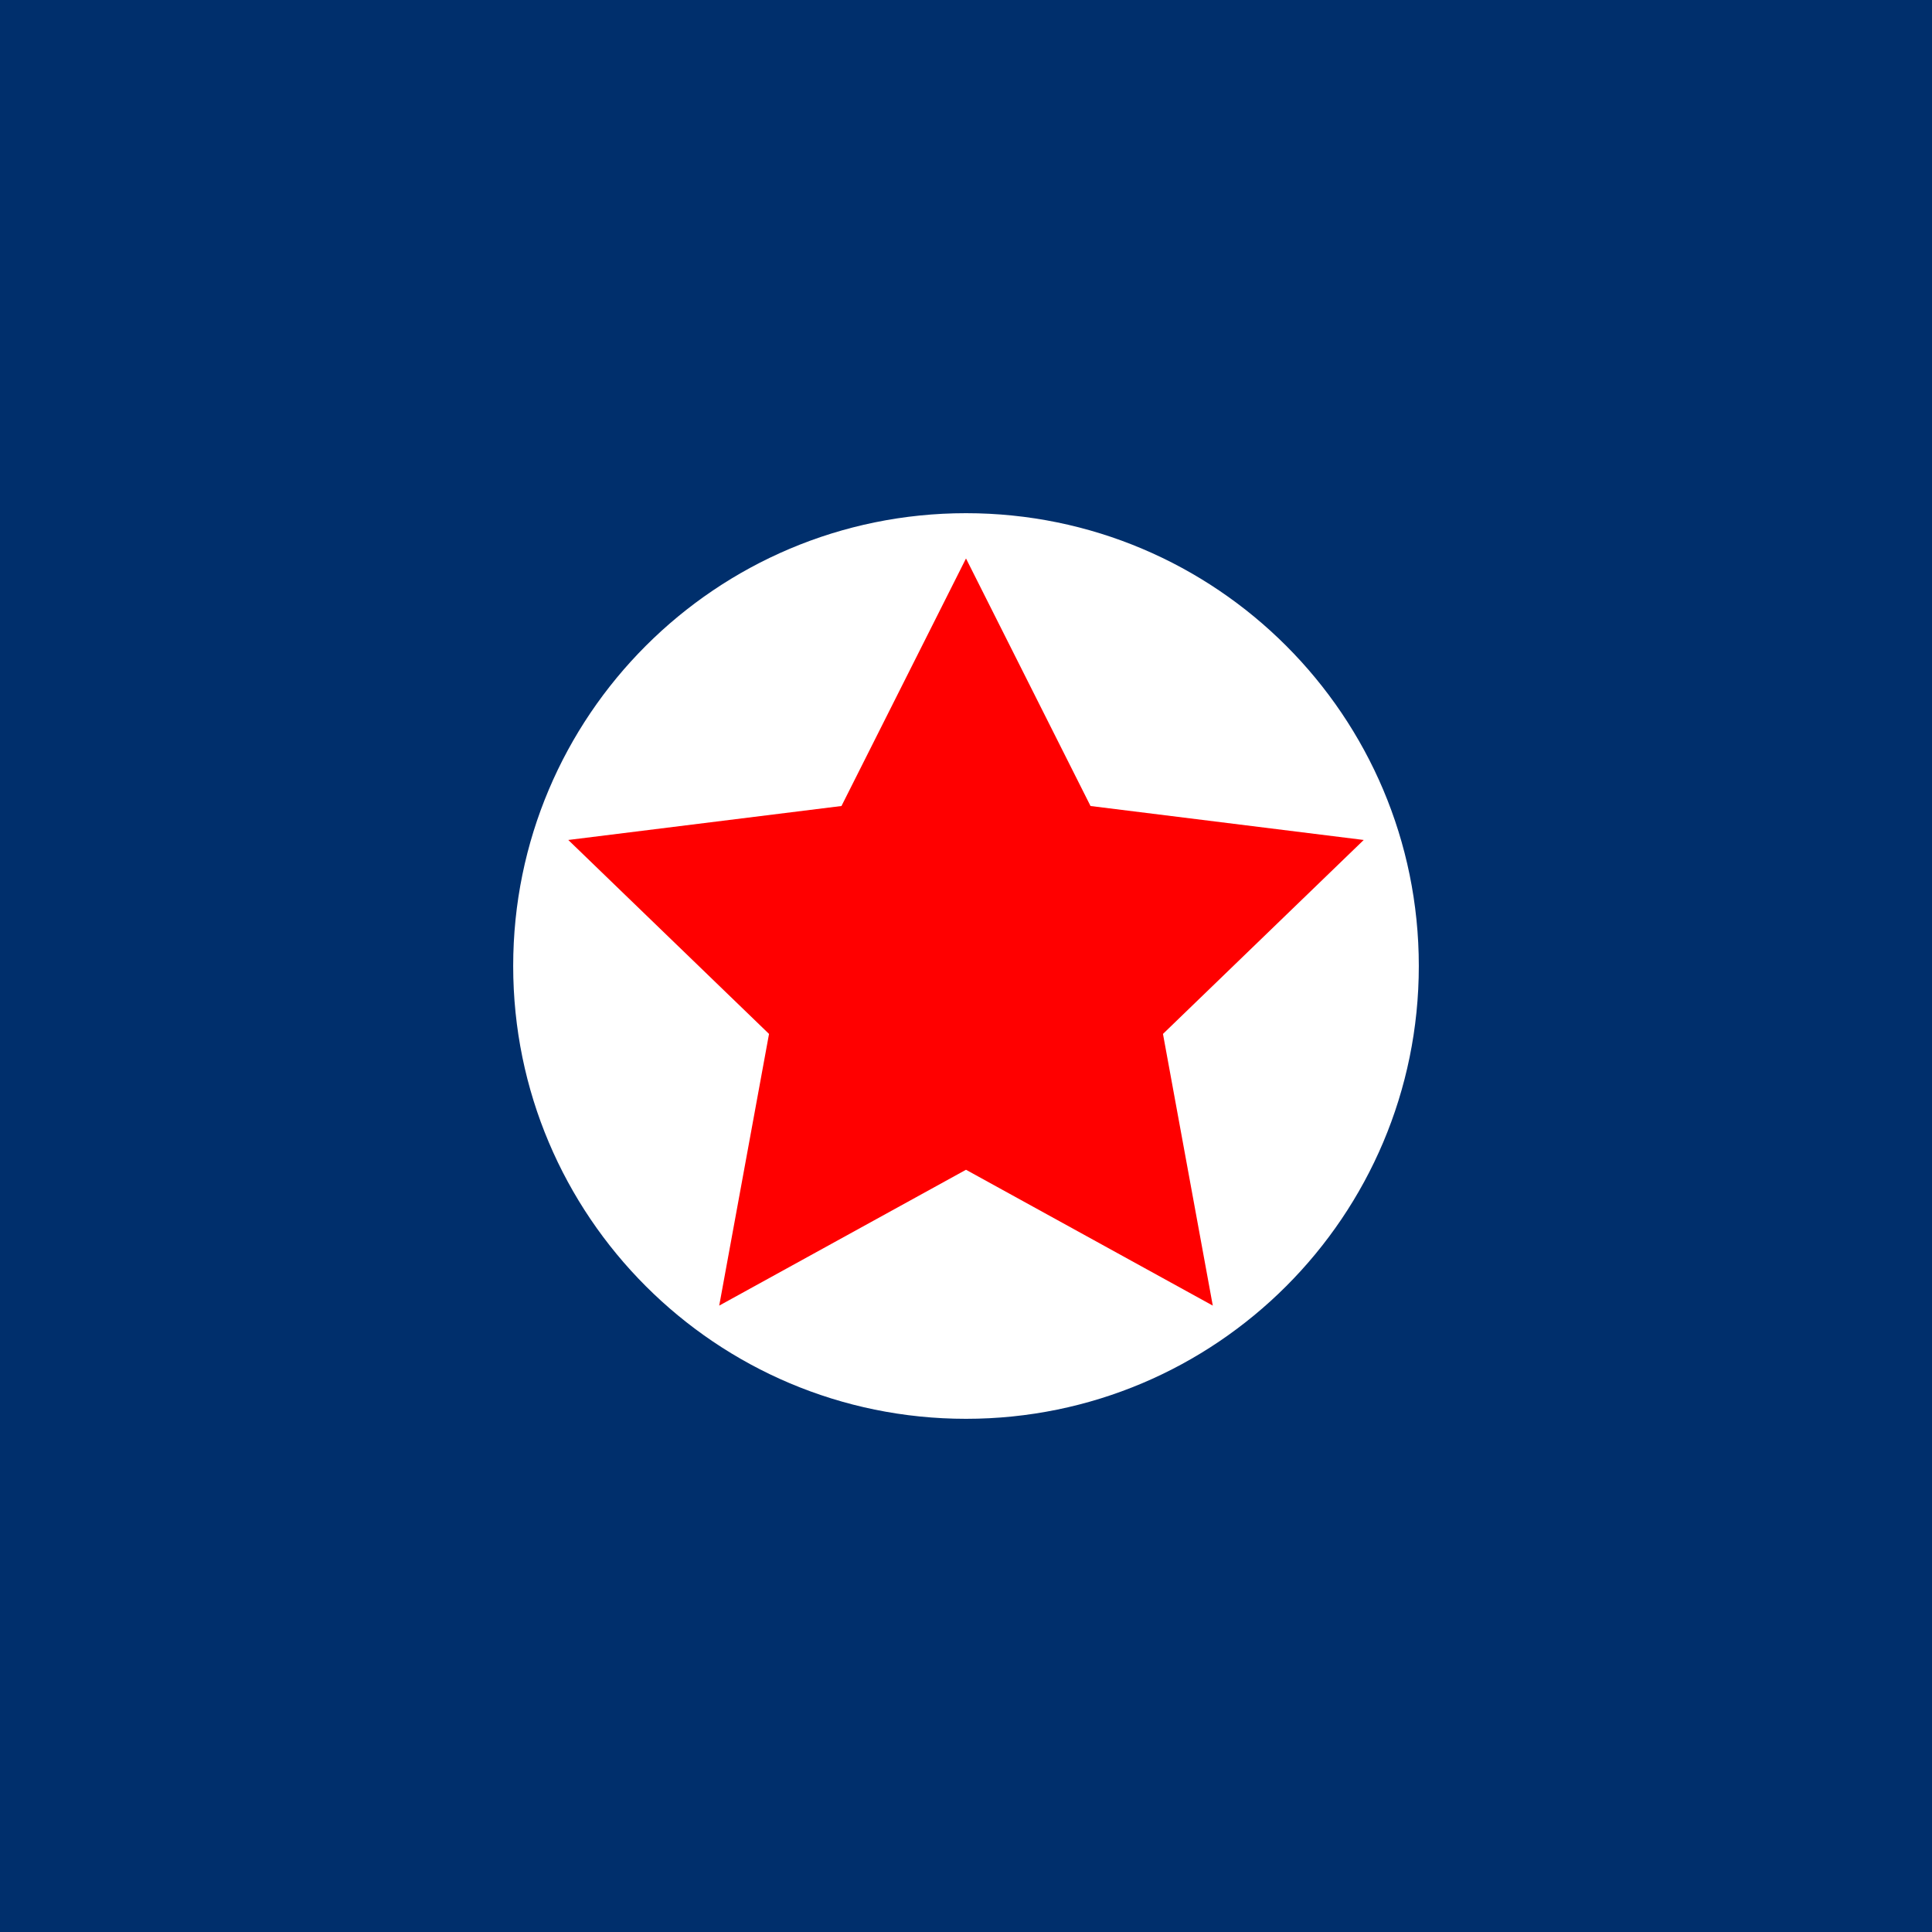
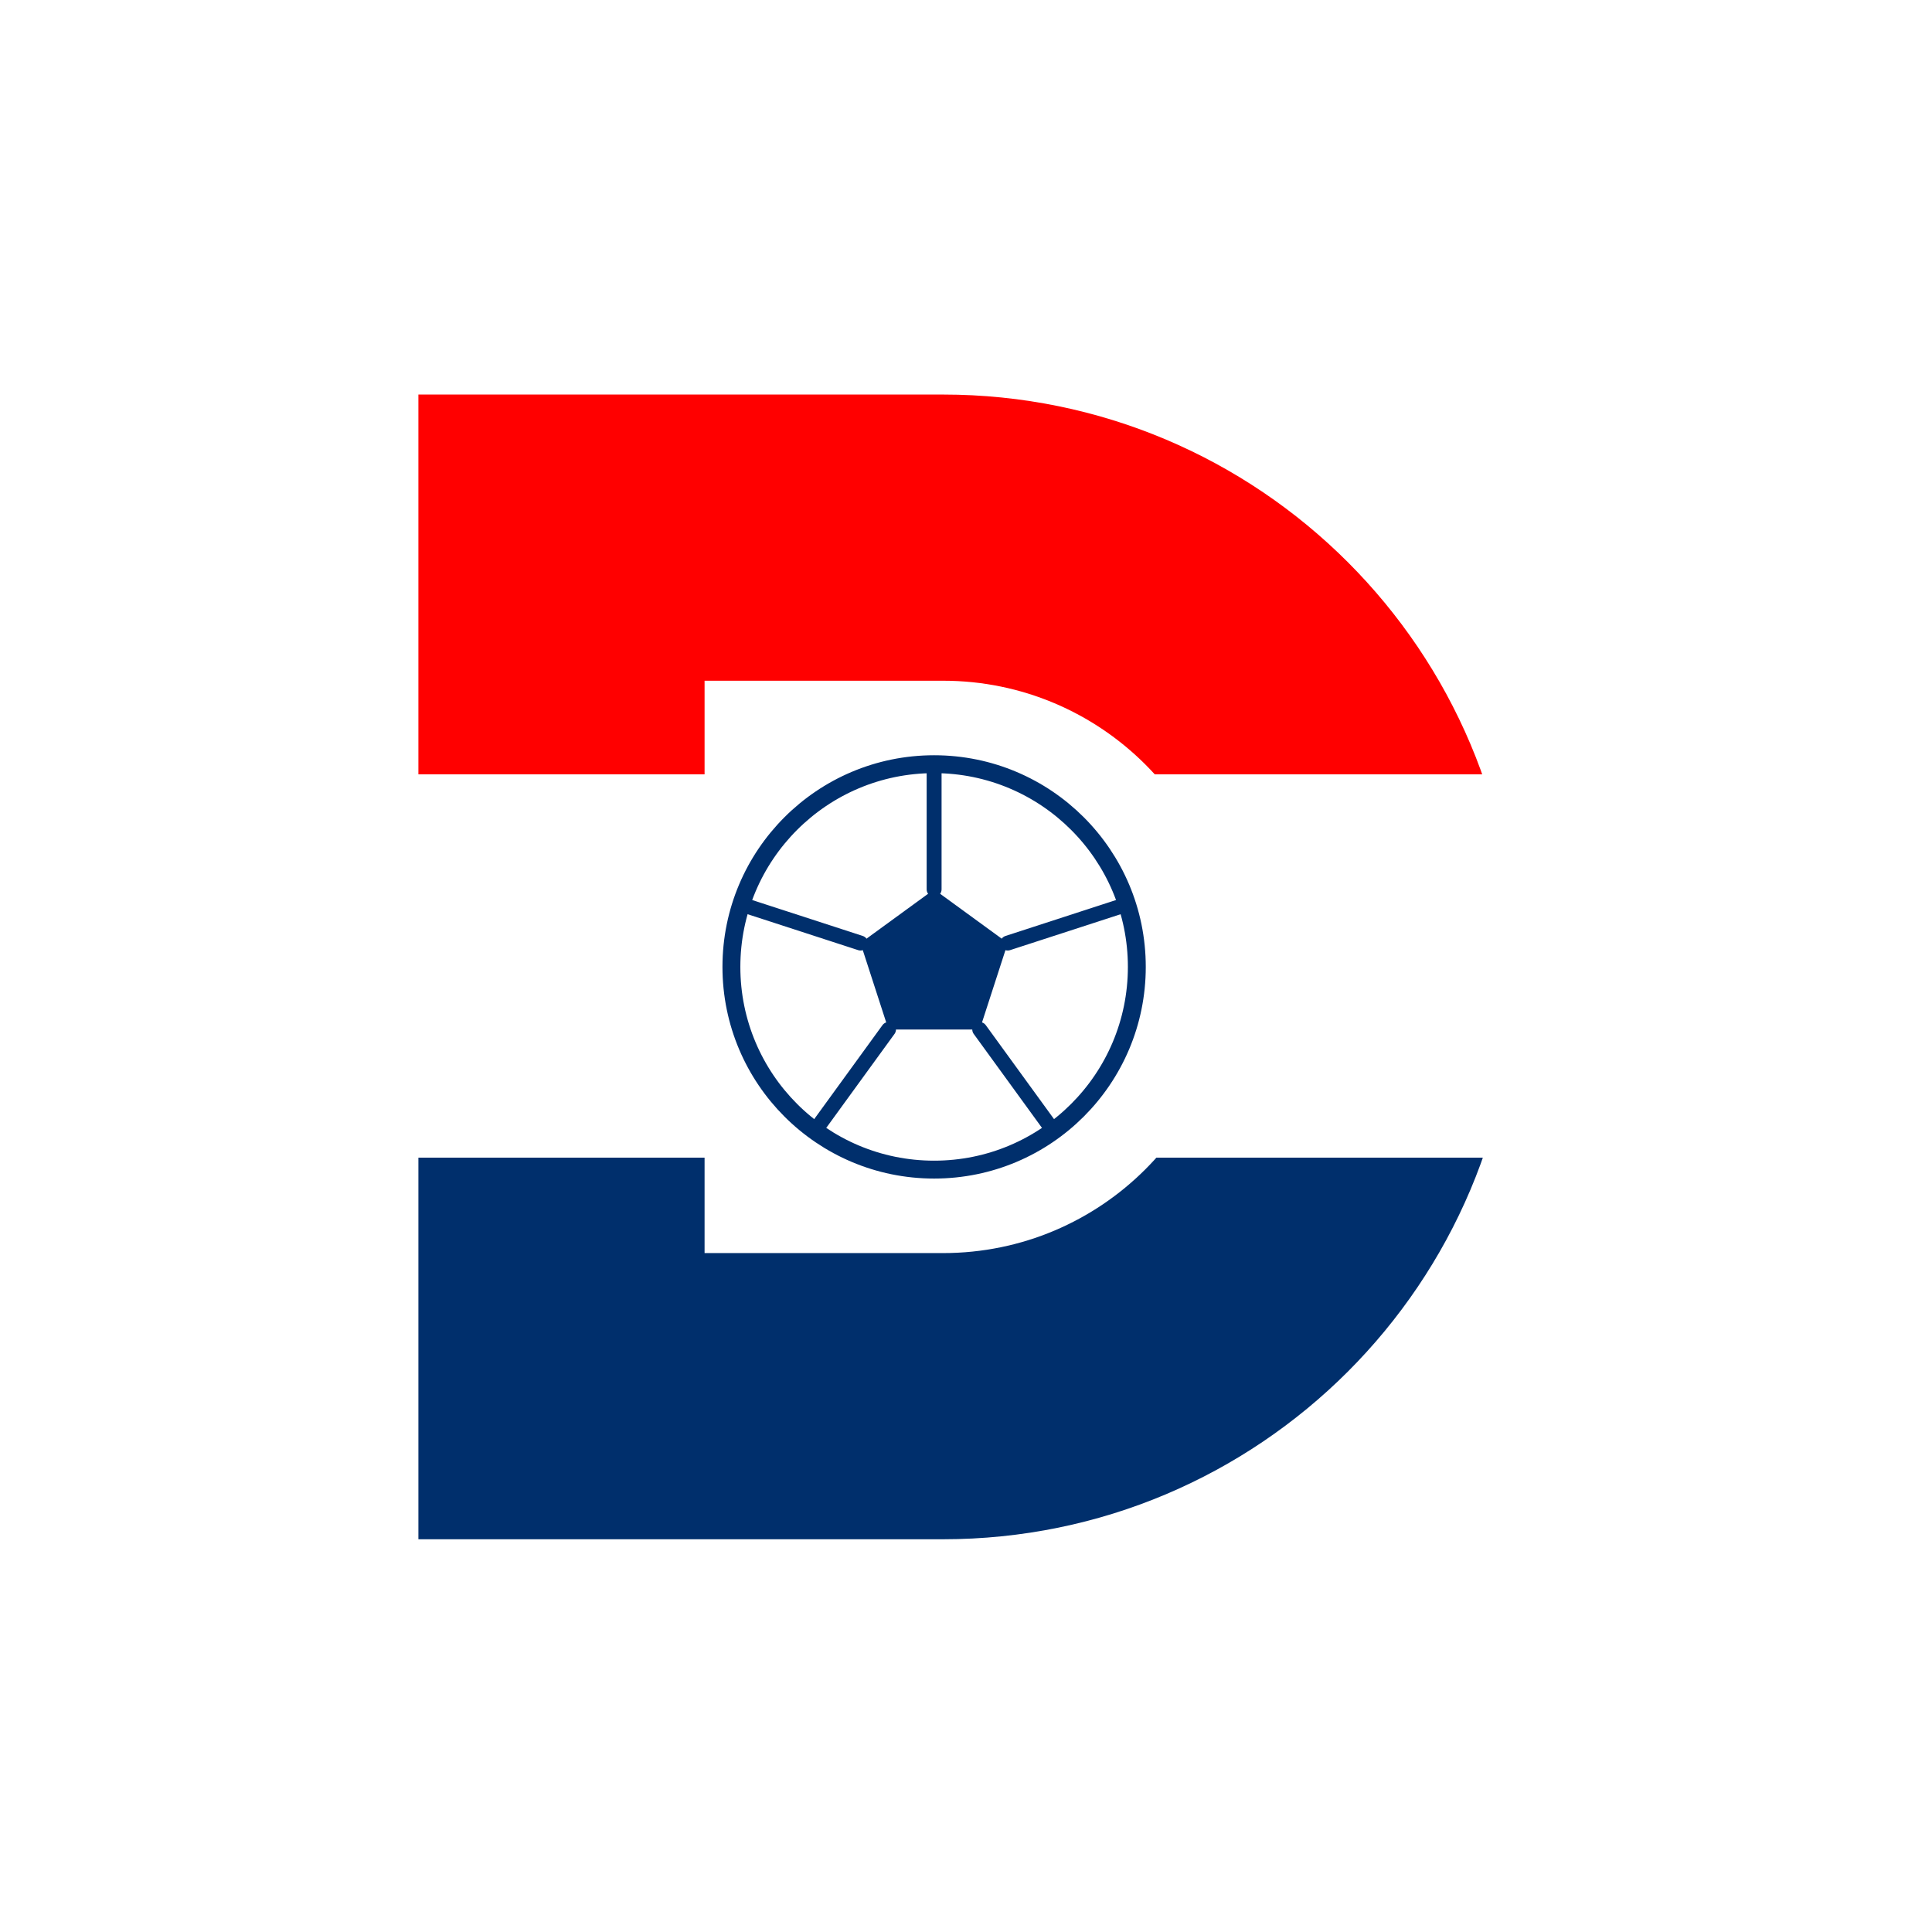
- <svg xmlns="http://www.w3.org/2000/svg" viewBox="0 0 512 512">
-   <rect width="512" height="512" fill="#002F6C" />
-   <circle cx="256" cy="256" r="120" fill="#FFFFFF" />
-   <path d="M256 148 L289 213.6 L361.4 222.6 L308.2 274 L321.4 346 L256 310 L190.6 346 L203.8 274 L150.6 222.6 L223 213.6 Z" fill="#FF0000" />
+ <svg xmlns="http://www.w3.org/2000/svg" width="512" height="512" viewBox="0 0 512 512" fill="none">
+   <defs>
+     <linearGradient id="croFlagVertical" x1="0" y1="0" x2="0" y2="1">
+       <stop offset="0%" stop-color="#FF0000" />
+       <stop offset="33.3%" stop-color="#FF0000" />
+       <stop offset="33.3%" stop-color="#FFFFFF" />
+       <stop offset="66.6%" stop-color="#FFFFFF" />
+       <stop offset="66.6%" stop-color="#002F6C" />
+       <stop offset="100%" stop-color="#002F6C" />
+     </linearGradient>
+   </defs>
+   <rect width="512" height="512" fill="white" />
+   <g transform="translate(54 54) scale(0.79)">
+     <path d="M72 64H248C354.071 64 440 149.929 440 256C440 362.071 354.071 448 248 448H72V64Z" fill="url(#croFlagVertical)" />
+     <path d="M168 160H248C301.019 160 344 202.981 344 256C344 309.019 301.019 352 248 352H168V160Z" fill="white" />
+     <g transform="translate(245 256)">
+       <circle cx="0" cy="0" r="68" fill="white" stroke="#002F6C" stroke-width="6" />
+       <polygon points="0,-26 24.7,-8 15.3,21 -15.3,21 -24.7,-8" fill="#002F6C" />
+       <g stroke="#002F6C" stroke-width="5" stroke-linecap="round">
+         <line x1="0" y1="-26" x2="0" y2="-68" />
+         <line x1="24.7" y1="-8" x2="64.7" y2="-21" />
+         <line x1="15.3" y1="21" x2="40" y2="55" />
+         <line x1="-15.3" y1="21" x2="-40" y2="55" />
+         <line x1="-24.7" y1="-8" x2="-64.7" y2="-21" />
+       </g>
+     </g>
+   </g>
</svg>
